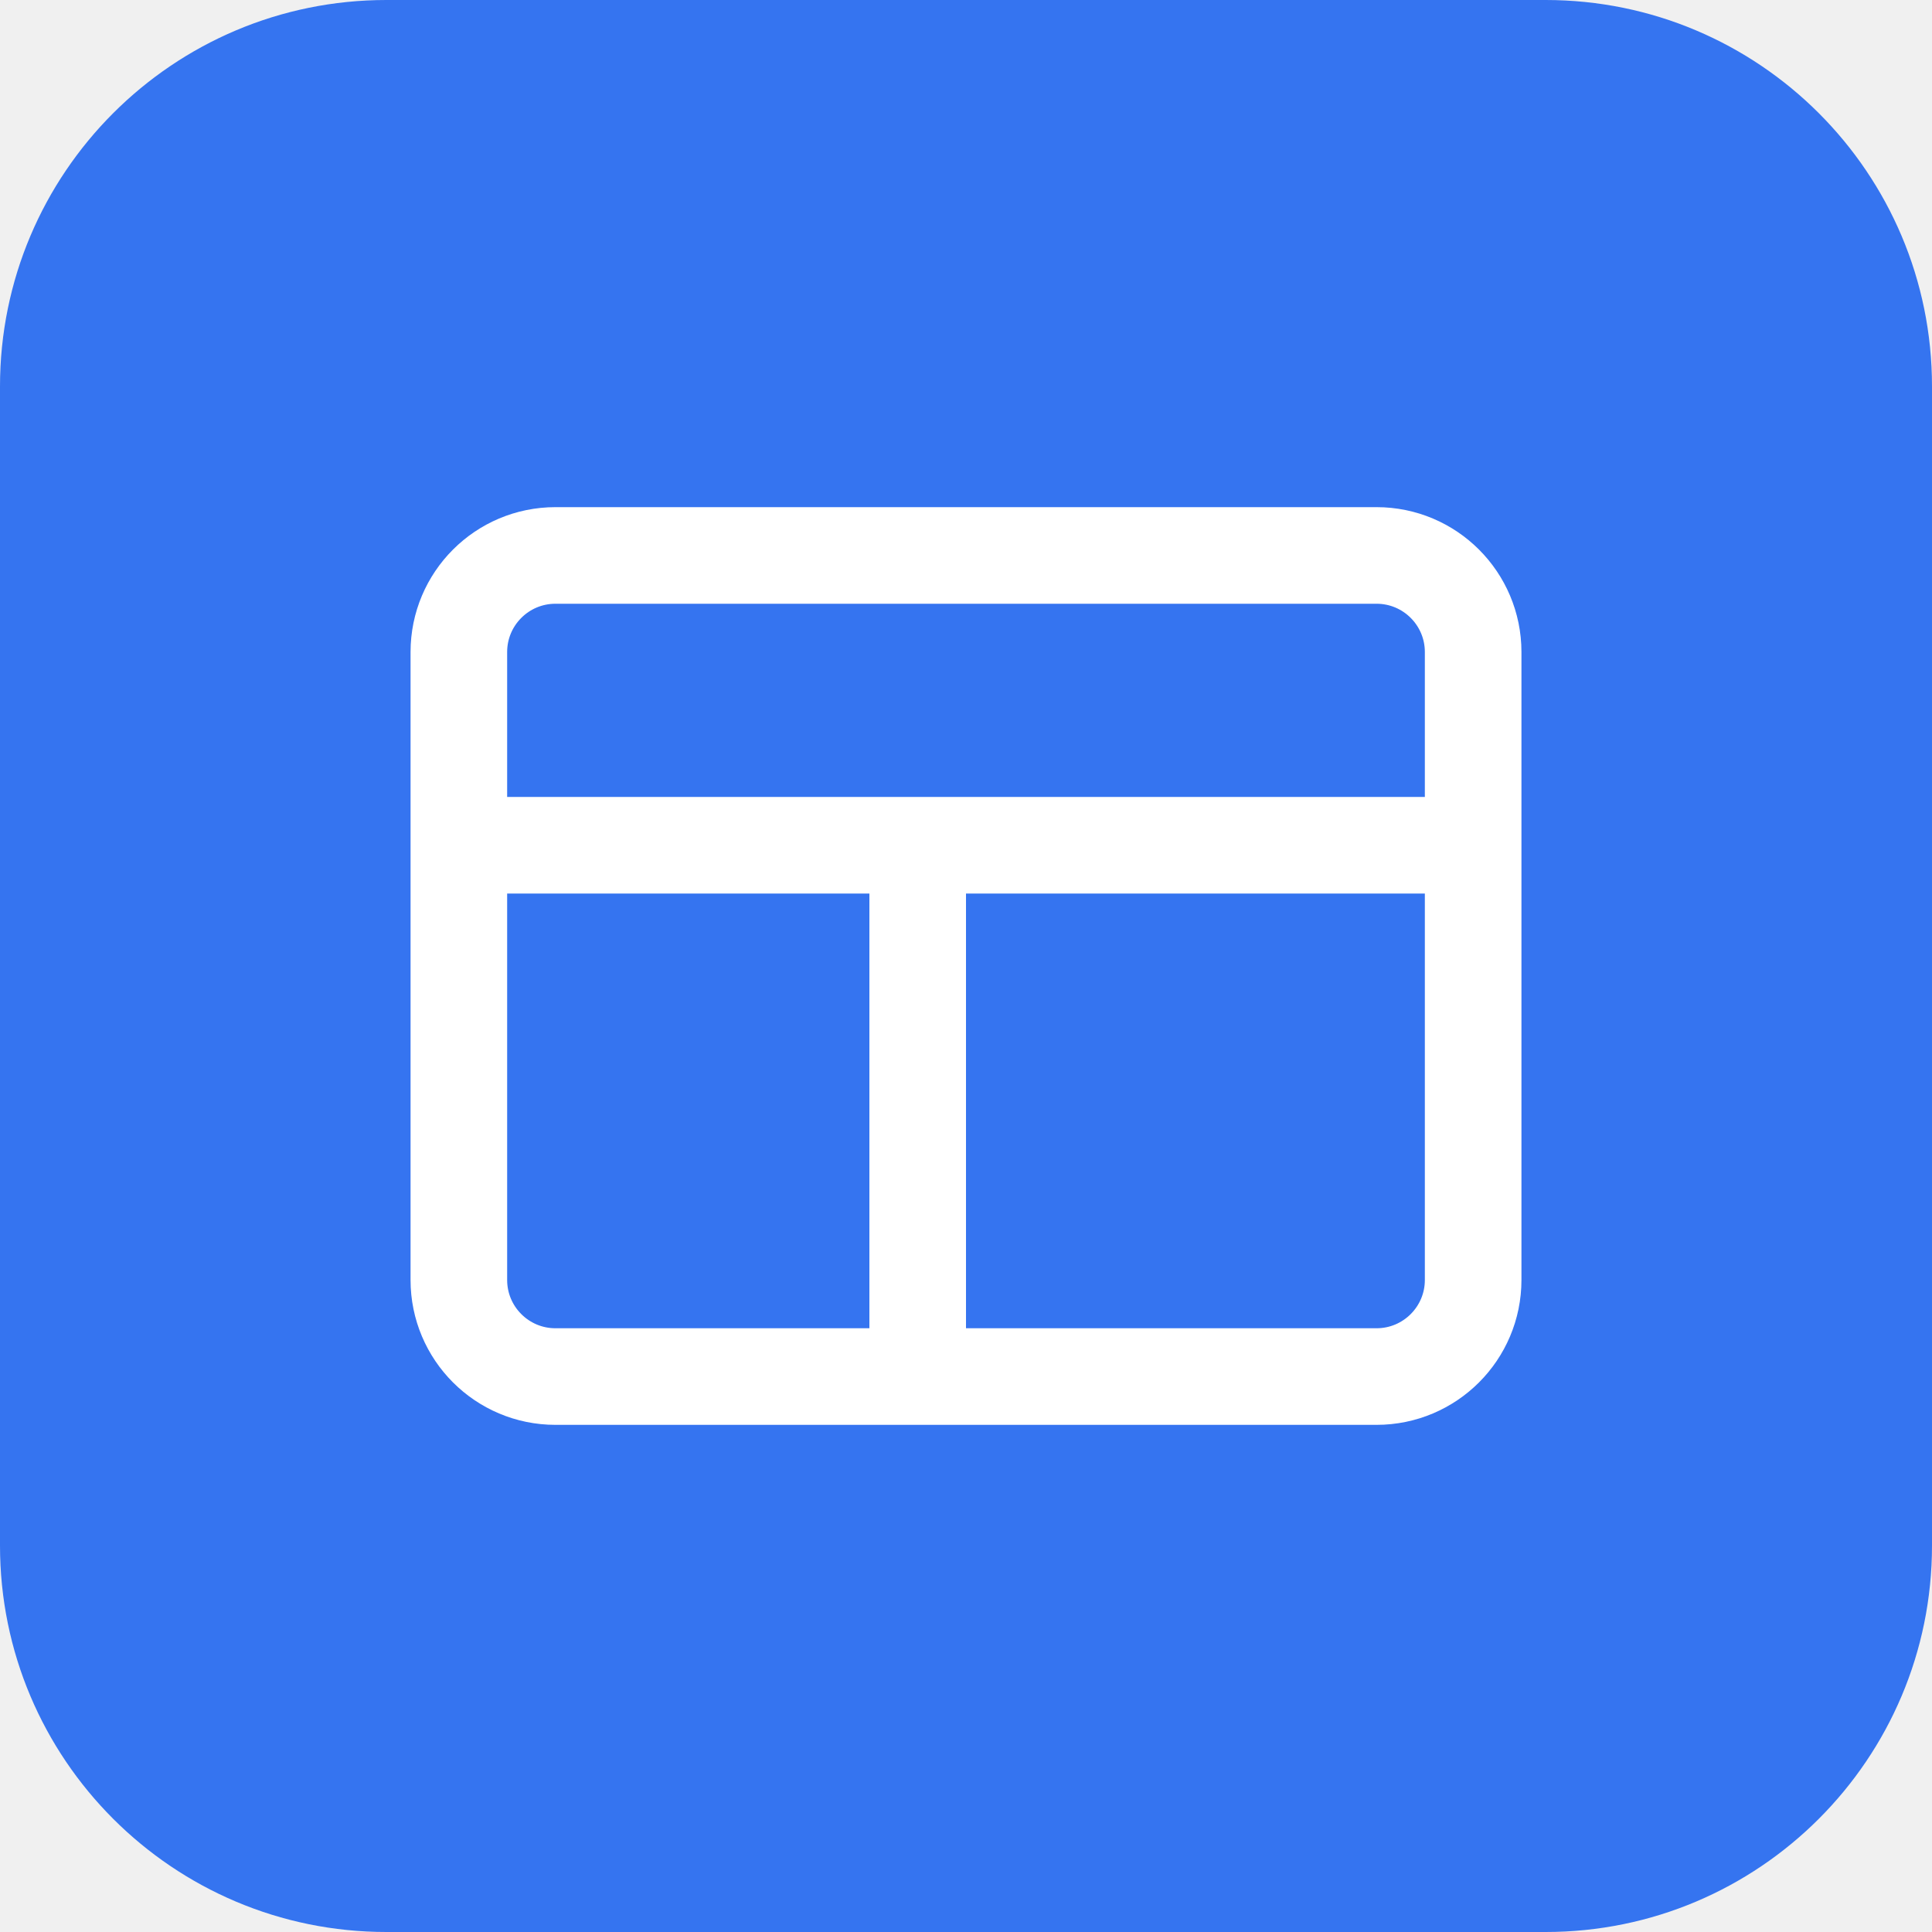
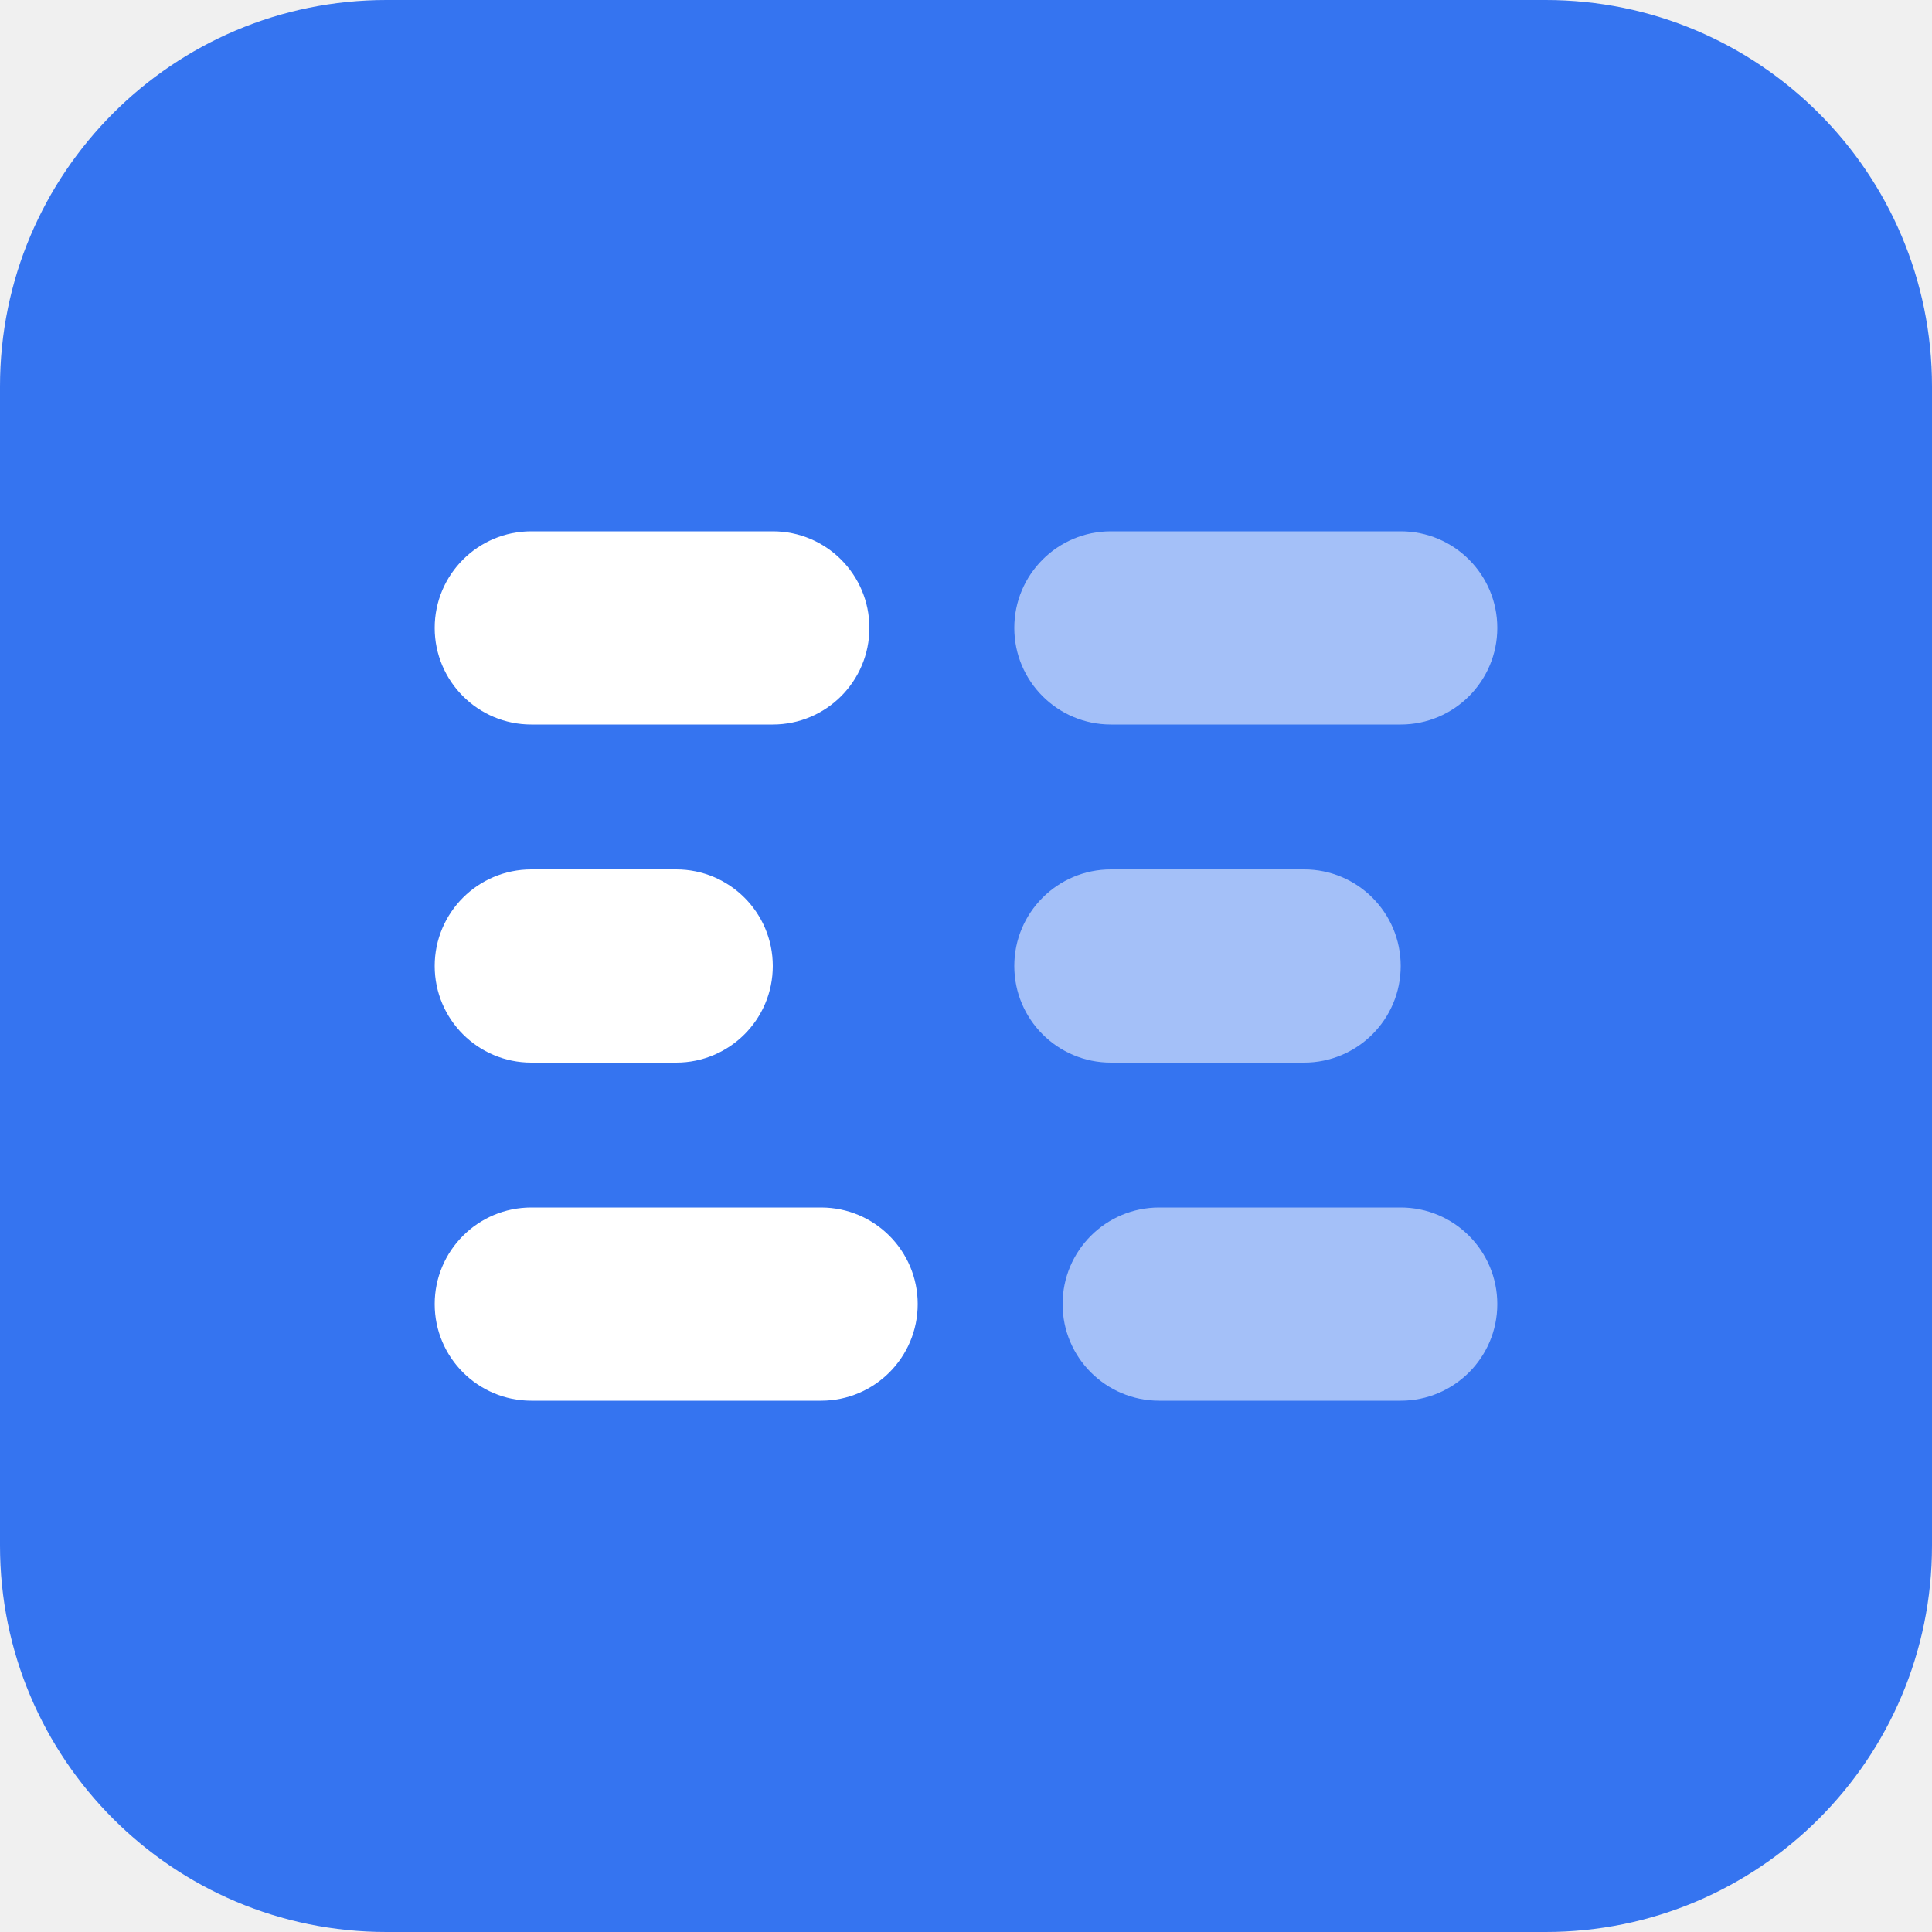
<svg xmlns="http://www.w3.org/2000/svg" width="40" height="40" viewBox="0 0 40 40" fill="none">
  <rect width="40" height="40" rx="8" fill="#3574F0" />
-   <rect x="9.5" y="11.5" width="21" height="17" rx="2" stroke="#FFFFFF" stroke-width="2" />
-   <path d="M9.5 17.5h21M19 17.5V28.5" stroke="#FFFFFF" stroke-width="2" />
+   <rect x="9" y="11" width="9" height="4" rx="2" fill="#FFFFFF" />
+   <rect x="21" y="11" width="10" height="4" rx="2" fill="#FFFFFF" fill-opacity="0.55" />
+   <rect x="9" y="18" width="7" height="4" rx="2" fill="#FFFFFF" />
+   <rect x="21" y="18" width="8" height="4" rx="2" fill="#FFFFFF" fill-opacity="0.55" />
+   <rect x="9" y="25" width="10" height="4" rx="2" fill="#FFFFFF" />
+   <rect x="22" y="25" width="9" height="4" rx="2" fill="#FFFFFF" fill-opacity="0.55" />
</svg>
